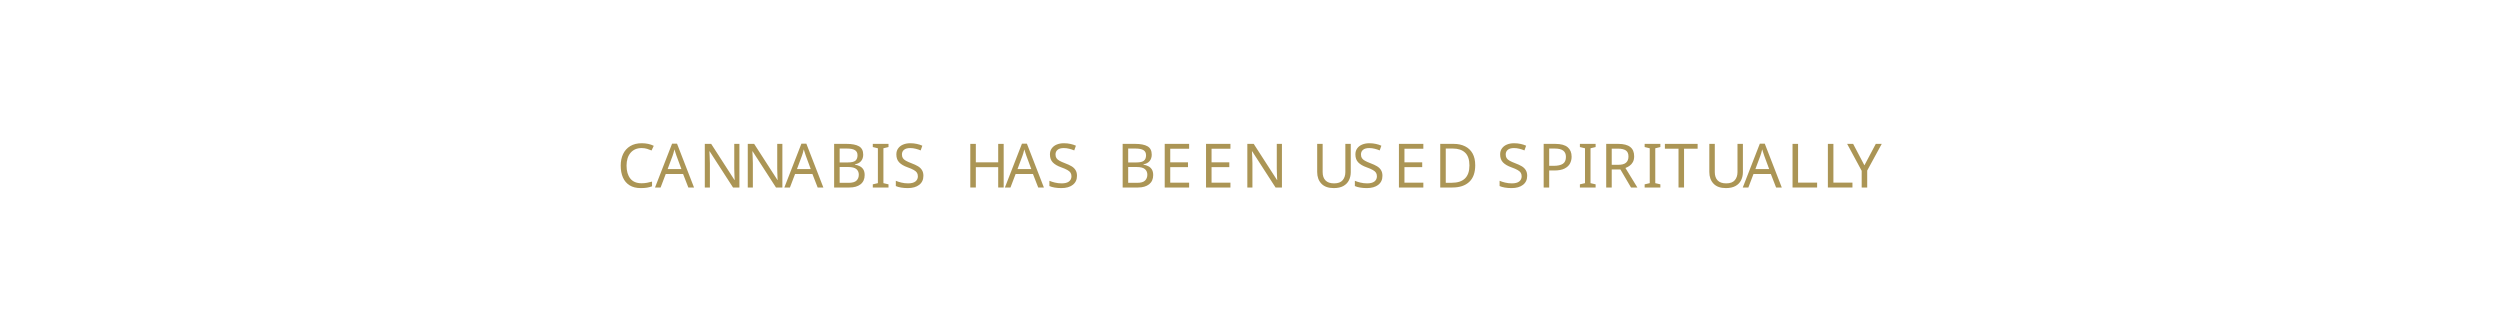
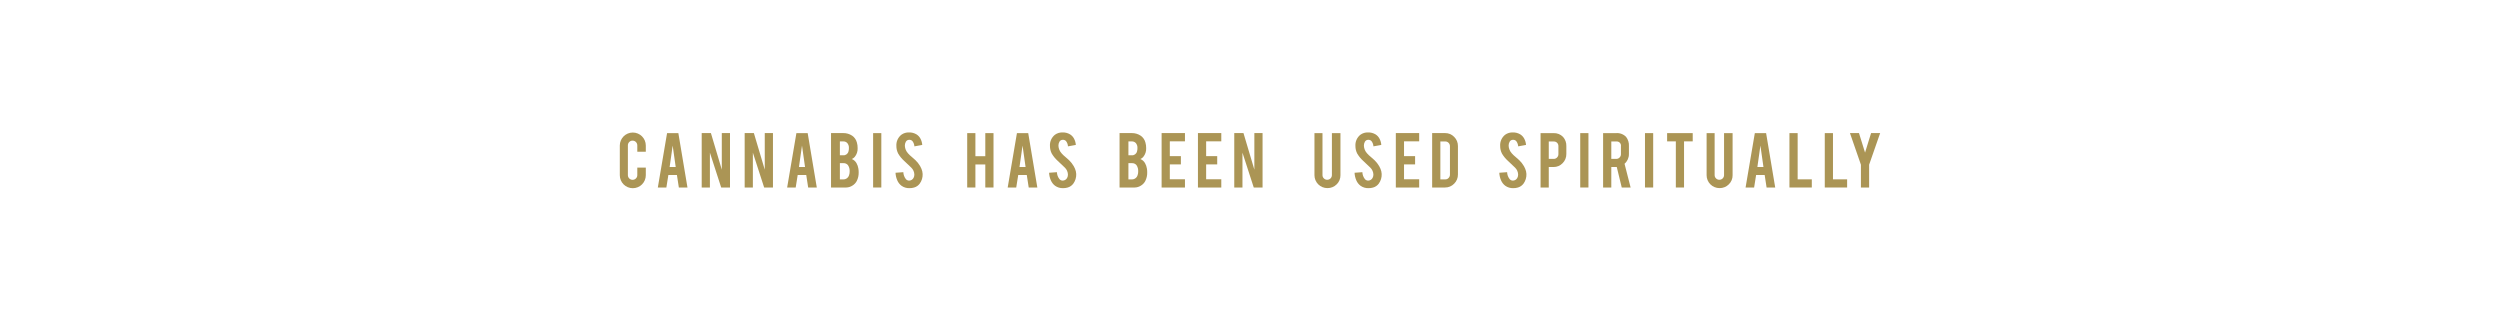
<svg xmlns="http://www.w3.org/2000/svg" id="Layer_1" data-name="Layer 1" width="728" height="90" viewBox="0 0 728 90">
  <defs>
-     <style>.cls-1{font-size:17.795px;fill:#ab9555;font-family:Bebas;}.cls-2{letter-spacing:0.104em;}.cls-3{letter-spacing:0.141em;}.cls-4{letter-spacing:0.148em;}.cls-5{letter-spacing:0.14em;}.cls-6{letter-spacing:0.144em;}.cls-7{letter-spacing:0.14em;}.cls-8{letter-spacing:0.12em;}.cls-9{letter-spacing:0.1em;}.cls-10{letter-spacing:-0.02em;}.cls-11{letter-spacing:0.143em;}.cls-12{letter-spacing:0.138em;}.cls-13{letter-spacing:0.139em;}.cls-14{letter-spacing:0.12em;}.cls-15{letter-spacing:0.16em;}.cls-16{letter-spacing:0.139em;}.cls-17{letter-spacing:0.135em;}.cls-18{letter-spacing:0.148em;}.cls-19{letter-spacing:0.143em;}.cls-20{letter-spacing:0.136em;}.cls-21{letter-spacing:0.135em;}.cls-22{letter-spacing:0.141em;}.cls-23{letter-spacing:-0.046em;}.cls-24{letter-spacing:0.12em;}</style>
+     <style>.cls-1{fill:#ab9555;}</style>
  </defs>
-   <text class="cls-1" transform="translate(179.6714 54.6006)">
-     <tspan class="cls-2">C</tspan>
-     <tspan class="cls-3" x="11.07" y="0">A</tspan>
-     <tspan class="cls-4" x="23.847" y="0">N</tspan>
-     <tspan class="cls-5" x="36.358" y="0">N</tspan>
-     <tspan class="cls-3" x="48.73" y="0">A</tspan>
-     <tspan class="cls-6" x="61.506" y="0">B</tspan>
-     <tspan class="cls-7" x="73.764" y="0">I</tspan>
-     <tspan class="cls-8" x="80.286" y="0" xml:space="preserve">S  </tspan>
-     <tspan x="99.518" y="0"> </tspan>
-     <tspan class="cls-5" x="101.161" y="0">H</tspan>
-     <tspan class="cls-9" x="112.952" y="0">A</tspan>
-     <tspan class="cls-8" x="125.008" y="0" xml:space="preserve">S  </tspan>
-     <tspan class="cls-10" x="144.241" y="0"> </tspan>
-     <tspan class="cls-11" x="145.527" y="0">B</tspan>
-     <tspan class="cls-8" x="157.773" y="0" xml:space="preserve">EEN   </tspan>
-     <tspan class="cls-12" x="202.281" y="0">U</tspan>
-     <tspan class="cls-13" x="213.958" y="0">S</tspan>
-     <tspan class="cls-14" x="225.975" y="0">ED </tspan>
-     <tspan class="cls-15" x="251.617" y="0"> </tspan>
-     <tspan class="cls-16" x="256.107" y="0">S</tspan>
-     <tspan class="cls-17" x="268.125" y="0">P</tspan>
-     <tspan class="cls-18" x="279.675" y="0">I</tspan>
-     <tspan class="cls-19" x="286.334" y="0">R</tspan>
-     <tspan class="cls-20" x="298.53" y="0">I</tspan>
-     <tspan class="cls-21" x="304.974" y="0">T</tspan>
-     <tspan class="cls-14" x="316.474" y="0">U</tspan>
-     <tspan class="cls-22" x="327.823" y="0">A</tspan>
-     <tspan class="cls-14" x="340.598" y="0">L</tspan>
-     <tspan class="cls-23" x="350.885" y="0">L</tspan>
-     <tspan class="cls-24" x="358.215" y="0">Y</tspan>
-   </text>
+   <path class="cls-1" d="M184.28,54.803a3.775,3.775,0,0,1-3.792-3.778v-8.646a3.785,3.785,0,1,1,7.57,0v1.808h-2.477V42.329a1.38,1.38,0,0,0-1.377-1.378,1.307,1.307,0,0,0-.967.404,1.336,1.336,0,0,0-.398.974V50.999a1.358,1.358,0,0,0,1.365,1.364,1.339,1.339,0,0,0,.973-.397,1.307,1.307,0,0,0,.404-.967V48.812h2.477v2.212a3.775,3.775,0,0,1-3.779,3.778Z" />
+   <path class="cls-1" d="M194.627,50.961l-.581,3.64h-2.487l2.692-15.836h3.286l2.654,15.836h-2.511l-.559-3.64Zm1.254-8.569-.884,6.244h1.769Z" />
+   <path class="cls-1" d="M207.017,38.752,210.187,49.403V38.752h2.389V54.601h-2.565l-3.286-10.148V54.601h-2.389V38.752Z" />
+   <path class="cls-1" d="M219.528,38.752l3.17,10.651V38.752h2.389V54.601h-2.565l-3.286-10.148V54.601h-2.389V38.752Z" />
+   <path class="cls-1" d="M232.287,50.961l-.581,3.64h-2.487l2.692-15.836h3.286l2.654,15.836h-2.511l-.559-3.64Zm1.254-8.569-.884,6.244h1.769Z" />
+   <path class="cls-1" d="M241.995,54.601V38.752h3.577a4.556,4.556,0,0,1,2.553.746,3.473,3.473,0,0,1,1.39,1.959,5.512,5.512,0,0,1,.228,1.681,3.721,3.721,0,0,1-.847,2.553,2.396,2.396,0,0,1-.834.619,2.776,2.776,0,0,1,1.353,1.201,4.675,4.675,0,0,1,.543,1.567,6.275,6.275,0,0,1,.088,1.099,5.292,5.292,0,0,1-.569,2.554,3.411,3.411,0,0,1-1.251,1.314,3.451,3.451,0,0,1-1.807.556Zm2.579-9.378h.998a1.464,1.464,0,0,0,1.492-1.087,3.107,3.107,0,0,0,.139-.998,2.089,2.089,0,0,0-.48-1.491,1.512,1.512,0,0,0-1.15-.468h-.998Zm0,7.015h.998a1.695,1.695,0,0,0,1.681-1.251A2.756,2.756,0,0,0,247.417,50a3.002,3.002,0,0,0-.505-1.934,1.632,1.632,0,0,0-1.34-.556h-.998Z" />
+   <path class="cls-1" d="M256.642,54.601h-2.389V38.765h2.389Z" />
+   <path class="cls-1" d="M268.673,50.657a4.45,4.45,0,0,1-.859,2.831,3.092,3.092,0,0,1-1.643,1.125,4.475,4.475,0,0,1-1.327.177,3.754,3.754,0,0,1-2.326-.695,3.882,3.882,0,0,1-1.219-1.548,6.247,6.247,0,0,1-.525-2.243l2.275-.164a3.457,3.457,0,0,0,.733,2.007,1.219,1.219,0,0,0,.985.444,1.481,1.481,0,0,0,1.251-.771,1.915,1.915,0,0,0,.24-1.05,2.917,2.917,0,0,0-.897-1.961q-.708-.669-2.123-2.011a9.058,9.058,0,0,1-1.681-2.062,4.763,4.763,0,0,1-.531-2.226,3.872,3.872,0,0,1,1.454-3.277,3.612,3.612,0,0,1,2.224-.67,4.041,4.041,0,0,1,2.187.569,3.282,3.282,0,0,1,1.144,1.239,4.569,4.569,0,0,1,.524,1.832l-2.287.417a2.763,2.763,0,0,0-.556-1.517,1.169,1.169,0,0,0-.948-.392,1.092,1.092,0,0,0-.998.582,2.238,2.238,0,0,0-.278,1.162,3.488,3.488,0,0,0,.936,2.212,7.904,7.904,0,0,0,1.062,1.011q.834.696,1.1.974a8.115,8.115,0,0,1,1.365,1.744,6.653,6.653,0,0,1,.367.745A4.338,4.338,0,0,1,268.673,50.657Z" />
+   <path class="cls-1" d="M284.038,47.89v6.711h-2.389V38.765h2.389v6.724h2.882V38.765h2.389V54.601h-2.389V47.89Z" />
+   <path class="cls-1" d="M296.508,50.961l-.581,3.64h-2.487l2.692-15.836h3.286l2.654,15.836H299.561l-.559-3.64Zm1.254-8.569-.884,6.244h1.769Z" />
+   <path class="cls-1" d="M313.396,50.657a4.45,4.45,0,0,1-.859,2.831,3.092,3.092,0,0,1-1.643,1.125,4.475,4.475,0,0,1-1.327.177,3.754,3.754,0,0,1-2.326-.695,3.882,3.882,0,0,1-1.219-1.548,6.247,6.247,0,0,1-.525-2.243l2.275-.164a3.457,3.457,0,0,0,.733,2.007,1.219,1.219,0,0,0,.985.444,1.481,1.481,0,0,0,1.251-.771,1.915,1.915,0,0,0,.24-1.05,2.917,2.917,0,0,0-.897-1.961q-.708-.669-2.123-2.011a9.058,9.058,0,0,1-1.681-2.062,4.763,4.763,0,0,1-.531-2.226,3.872,3.872,0,0,1,1.454-3.277,3.612,3.612,0,0,1,2.224-.67,4.042,4.042,0,0,1,2.187.569,3.282,3.282,0,0,1,1.144,1.239,4.569,4.569,0,0,1,.524,1.832l-2.287.417a2.763,2.763,0,0,0-.556-1.517,1.169,1.169,0,0,0-.948-.392,1.092,1.092,0,0,0-.998.582,2.238,2.238,0,0,0-.278,1.162,3.488,3.488,0,0,0,.936,2.212,7.905,7.905,0,0,0,1.062,1.011q.834.696,1.1.974a8.115,8.115,0,0,1,1.365,1.744,6.653,6.653,0,0,1,.367.745A4.338,4.338,0,0,1,313.396,50.657Z" />
+   <path class="cls-1" d="M326.016,54.601V38.752h3.577a4.556,4.556,0,0,1,2.553.746,3.473,3.473,0,0,1,1.39,1.959,5.511,5.511,0,0,1,.228,1.681,3.721,3.721,0,0,1-.847,2.553,2.396,2.396,0,0,1-.834.619,2.776,2.776,0,0,1,1.353,1.201,4.676,4.676,0,0,1,.543,1.567,6.275,6.275,0,0,1,.088,1.099,5.292,5.292,0,0,1-.569,2.554,3.411,3.411,0,0,1-1.251,1.314,3.452,3.452,0,0,1-1.807.556Zm2.579-9.378h.998a1.464,1.464,0,0,0,1.492-1.087,3.107,3.107,0,0,0,.139-.998,2.089,2.089,0,0,0-.48-1.491,1.512,1.512,0,0,0-1.15-.468h-.998Zm0,7.015h.998a1.695,1.695,0,0,0,1.681-1.251A2.756,2.756,0,0,0,331.438,50a3.002,3.002,0,0,0-.505-1.934,1.632,1.632,0,0,0-1.34-.556h-.998Z" />
+   <path class="cls-1" d="M338.262,54.601V38.752h6.8v2.401h-4.411v4.322H343.874V47.877h-3.223v4.322H345.062v2.401Z" />
+   <path class="cls-1" d="M348.84,54.601V38.752h6.8v2.401h-4.411v4.322h3.223V47.877h-3.223v4.322h4.411v2.401Z" />
+   <path class="cls-1" d="M362.099,38.752l3.17,10.651V38.752h2.389V54.601h-2.566l-3.286-10.148V54.601h-2.389V38.752Z" />
+   <path class="cls-1" d="M386.549,54.777a3.754,3.754,0,0,1-3.779-3.766V38.765h2.338V50.986a1.304,1.304,0,0,0,.405.967,1.335,1.335,0,0,0,.973.397,1.359,1.359,0,0,0,1.365-1.364V38.765h2.489V51.012a3.599,3.599,0,0,1-1.112,2.679A3.695,3.695,0,0,1,386.549,54.777Z" />
+   <path class="cls-1" d="M402.346,50.657a4.459,4.459,0,0,1-.859,2.831,3.093,3.093,0,0,1-1.644,1.125,4.471,4.471,0,0,1-1.327.177,3.754,3.754,0,0,1-2.325-.695,3.883,3.883,0,0,1-1.22-1.548,6.257,6.257,0,0,1-.524-2.243l2.275-.164a3.453,3.453,0,0,0,.732,2.007,1.221,1.221,0,0,0,.986.444,1.479,1.479,0,0,0,1.251-.771,1.915,1.915,0,0,0,.24-1.05,2.915,2.915,0,0,0-.897-1.961q-.708-.669-2.123-2.011a9.054,9.054,0,0,1-1.681-2.062,4.758,4.758,0,0,1-.531-2.226,3.873,3.873,0,0,1,1.453-3.277,3.614,3.614,0,0,1,2.225-.67,4.042,4.042,0,0,1,2.187.569,3.286,3.286,0,0,1,1.144,1.239,4.569,4.569,0,0,1,.524,1.832l-2.287.417a2.755,2.755,0,0,0-.557-1.517,1.168,1.168,0,0,0-.947-.392,1.093,1.093,0,0,0-.999.582,2.238,2.238,0,0,0-.277,1.162,3.491,3.491,0,0,0,.935,2.212,7.965,7.965,0,0,0,1.062,1.011q.835.696,1.1.974a8.103,8.103,0,0,1,1.365,1.744,6.729,6.729,0,0,1,.366.745A4.353,4.353,0,0,1,402.346,50.657Z" />
+   <path class="cls-1" d="M406.464,54.601V38.752h6.8v2.401h-4.411v4.322h3.223V47.877h-3.223v4.322h4.411v2.401Z" />
+   <path class="cls-1" d="M424.55,50.81a3.675,3.675,0,0,1-1.1,2.679,3.599,3.599,0,0,1-2.654,1.112H417.042V38.752h3.754a3.59,3.59,0,0,1,2.66,1.112,3.671,3.671,0,0,1,1.094,2.667Zm-5.119,1.428h1.441a1.273,1.273,0,0,0,.96-.411,1.355,1.355,0,0,0,.392-.967v-8.29a1.339,1.339,0,0,0-.397-.974,1.293,1.293,0,0,0-.954-.404h-1.441Z" />
+   <path class="cls-1" d="M444.494,50.657a4.459,4.459,0,0,1-.859,2.831,3.093,3.093,0,0,1-1.644,1.125,4.471,4.471,0,0,1-1.327.177,3.754,3.754,0,0,1-2.325-.695,3.883,3.883,0,0,1-1.22-1.548,6.257,6.257,0,0,1-.524-2.243l2.275-.164a3.453,3.453,0,0,0,.732,2.007,1.221,1.221,0,0,0,.986.444,1.479,1.479,0,0,0,1.251-.771,1.915,1.915,0,0,0,.24-1.05,2.915,2.915,0,0,0-.897-1.961q-.708-.669-2.123-2.011a9.054,9.054,0,0,1-1.681-2.062,4.757,4.757,0,0,1-.531-2.226,3.873,3.873,0,0,1,1.453-3.277,3.614,3.614,0,0,1,2.225-.67,4.041,4.041,0,0,1,2.187.569,3.286,3.286,0,0,1,1.144,1.239,4.569,4.569,0,0,1,.524,1.832l-2.287.417a2.755,2.755,0,0,0-.557-1.517,1.168,1.168,0,0,0-.947-.392,1.093,1.093,0,0,0-.999.582,2.238,2.238,0,0,0-.277,1.162,3.491,3.491,0,0,0,.935,2.212,7.965,7.965,0,0,0,1.062,1.011q.835.696,1.1.974a8.104,8.104,0,0,1,1.365,1.744,6.731,6.731,0,0,1,.366.745A4.353,4.353,0,0,1,444.494,50.657Z" />
+   <path class="cls-1" d="M452.38,38.765a3.641,3.641,0,0,1,2.78,1.1,3.815,3.815,0,0,1,.961,2.68v2.3a3.686,3.686,0,0,1-1.094,2.68,3.576,3.576,0,0,1-2.647,1.112H451.002v5.965h-2.389V38.765Zm1.428,3.817a1.362,1.362,0,0,0-.373-.999,1.326,1.326,0,0,0-.991-.379H451.002v5.067h1.441a1.303,1.303,0,0,0,.967-.404,1.339,1.339,0,0,0,.397-.973Z" />
+   <path class="cls-1" d="M462.553,54.601h-2.389V38.765h2.389Z" />
+   <path class="cls-1" d="M470.589,38.765a3.641,3.641,0,0,1,2.932,1.1,3.995,3.995,0,0,1,.821,2.68v2.3a3.698,3.698,0,0,1-1.276,2.844l1.77,6.913h-2.583l-1.448-5.965h-1.593v5.965h-2.389V38.765ZM472.017,42.582a1.212,1.212,0,0,0-1.364-1.378h-1.441v5.067h1.441a1.303,1.303,0,0,0,.967-.404,1.339,1.339,0,0,0,.397-.973Z" />
+   <path class="cls-1" d="M481.407,54.601h-2.389V38.765h2.389Z" />
+   <path class="cls-1" d="M488.003,41.166h-2.54V38.765h7.457V41.166H490.392V54.601h-2.389Z" />
+   <path class="cls-1" d="M500.742,54.777a3.754,3.754,0,0,1-3.779-3.766V38.765h2.338V50.986a1.304,1.304,0,0,0,.405.967,1.335,1.335,0,0,0,.973.397,1.359,1.359,0,0,0,1.365-1.364V38.765h2.489V51.012a3.599,3.599,0,0,1-1.112,2.679A3.695,3.695,0,0,1,500.742,54.777Z" />
+   <path class="cls-1" d="M511.379,50.961l-.58,3.64h-2.487l2.692-15.836H514.29l2.653,15.836h-2.512l-.559-3.64Zm1.255-8.569-.885,6.244h1.77Z" />
+   <path class="cls-1" d="M527.596,54.601h-6.509V38.765h2.389v13.46h4.12Z" />
+   <path class="cls-1" d="M537.883,54.601H531.374V38.765h2.389v13.46h4.12Z" />
+   <path class="cls-1" d="M541.901,47.966,538.704,38.752H541.333l1.77,5.688,1.757-5.688h2.642L544.29,47.966v6.635h-2.389Z" />
</svg>
